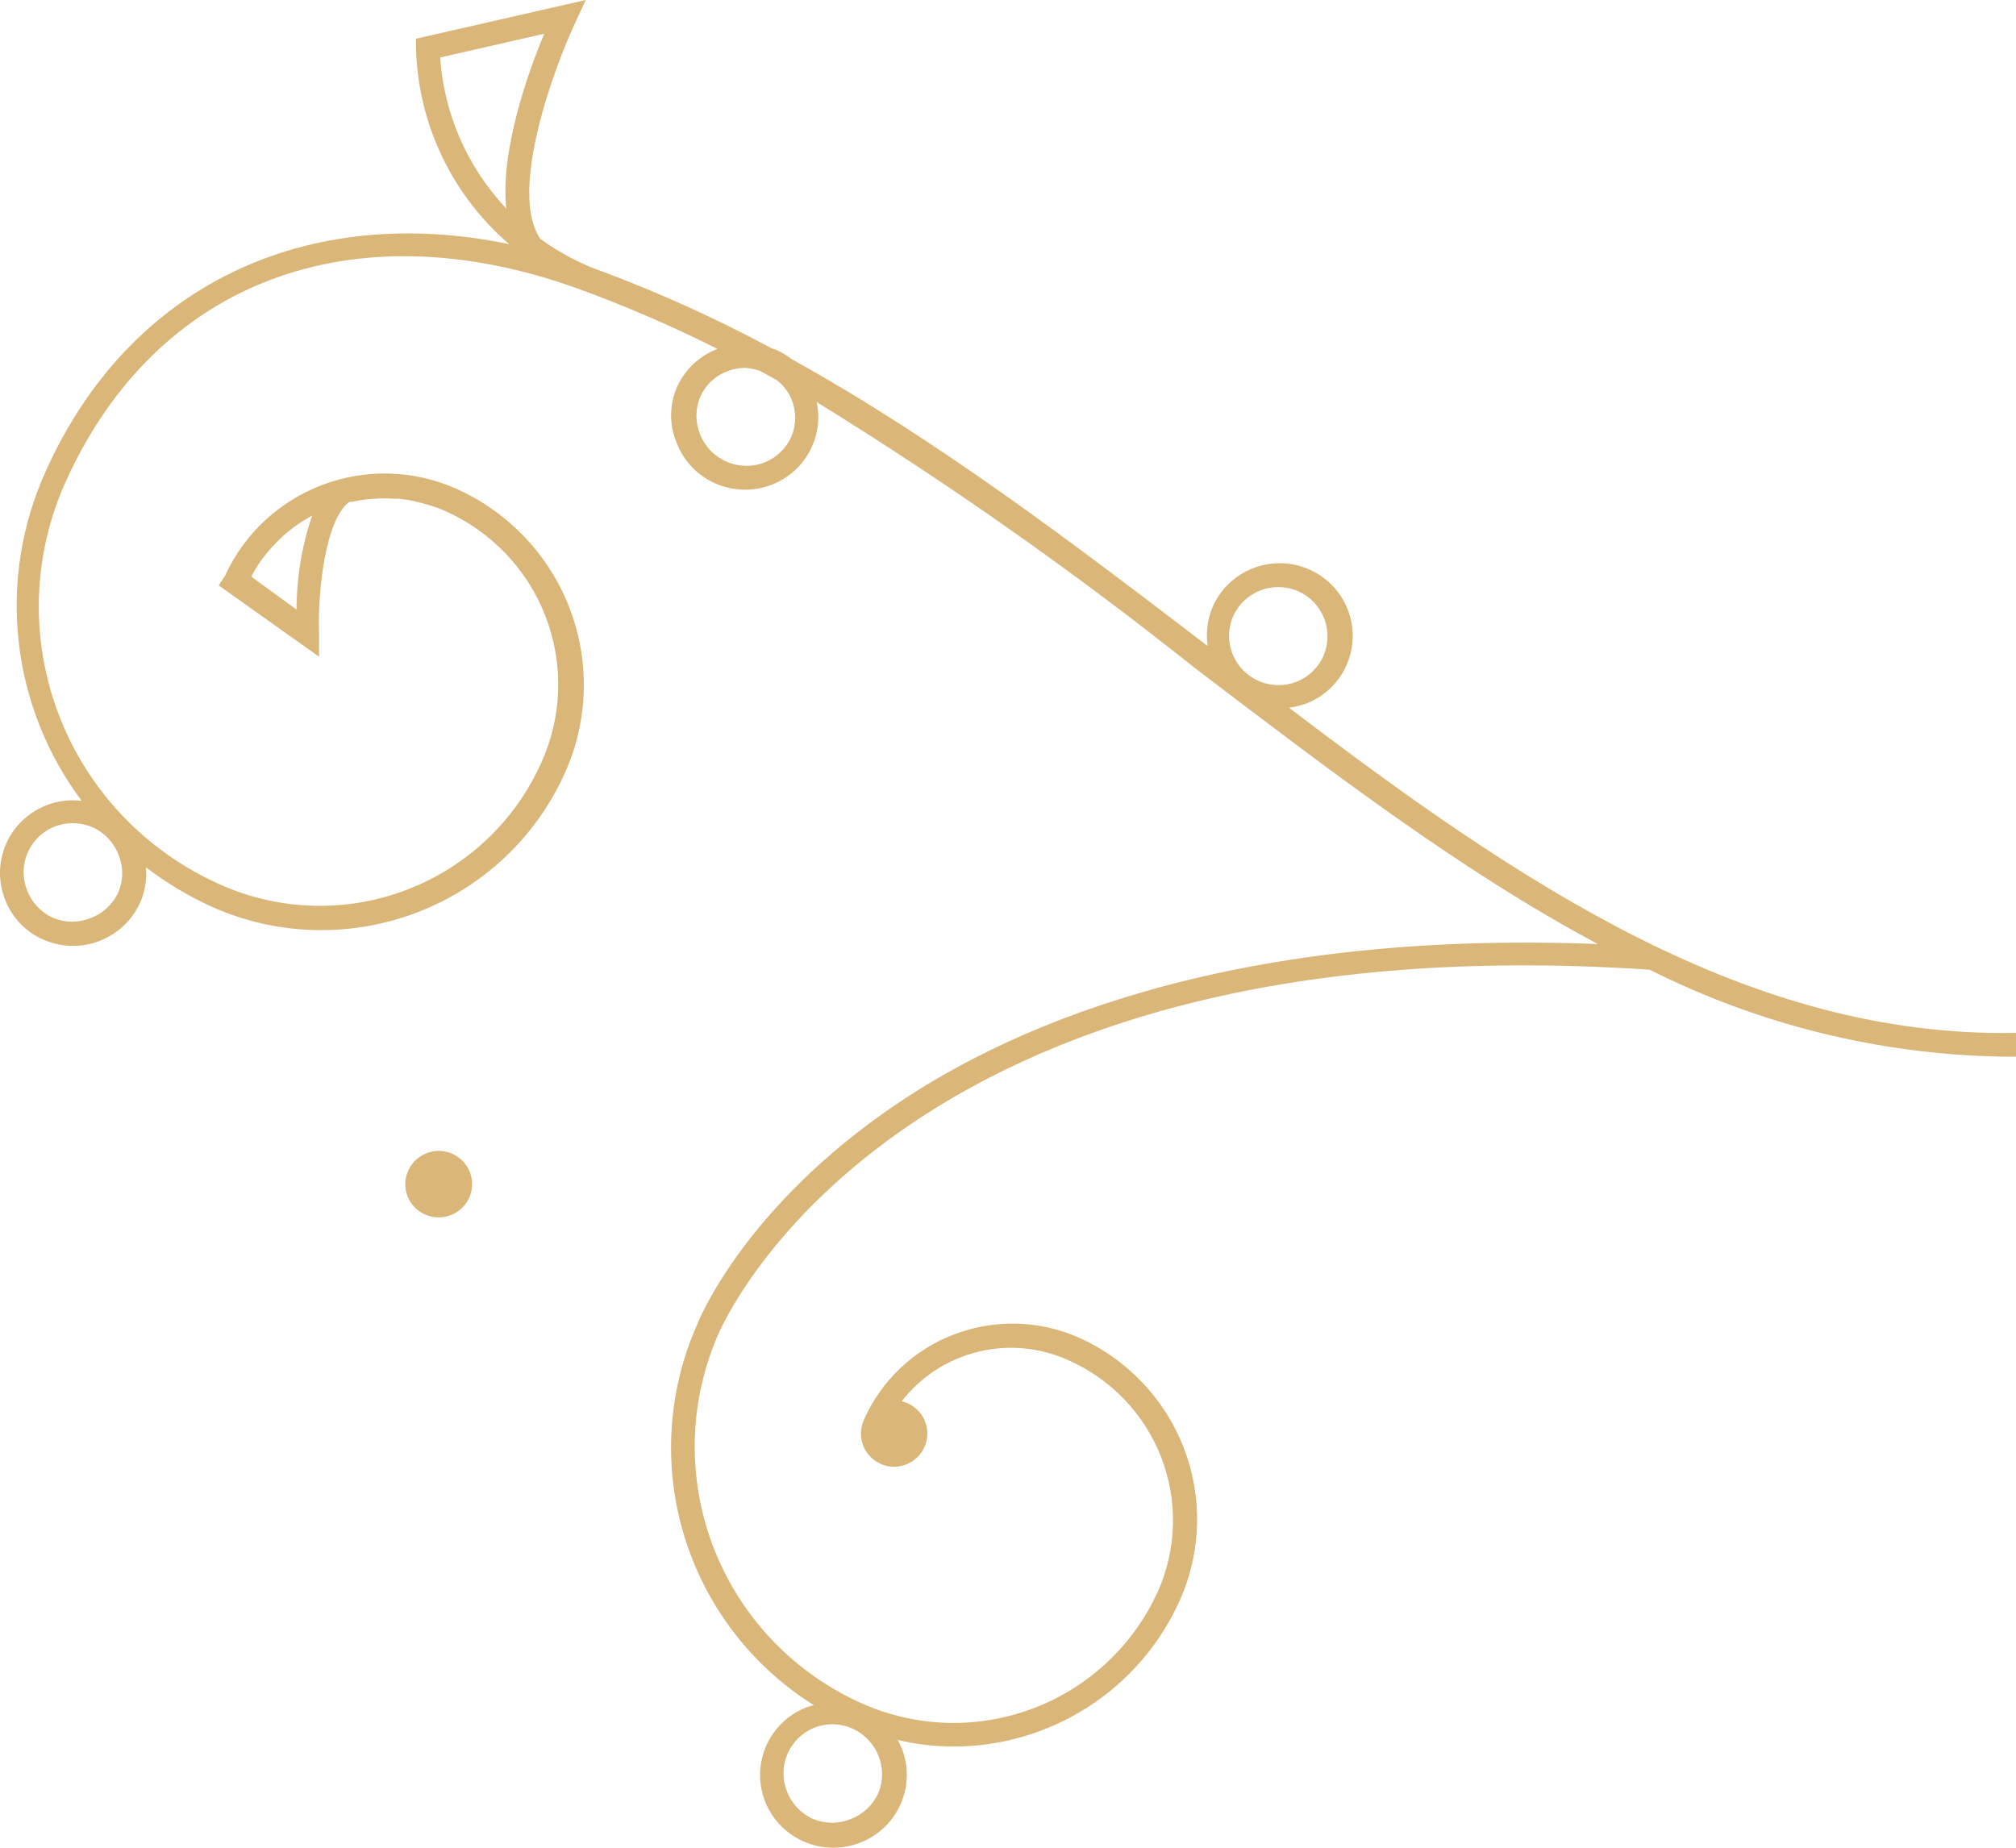
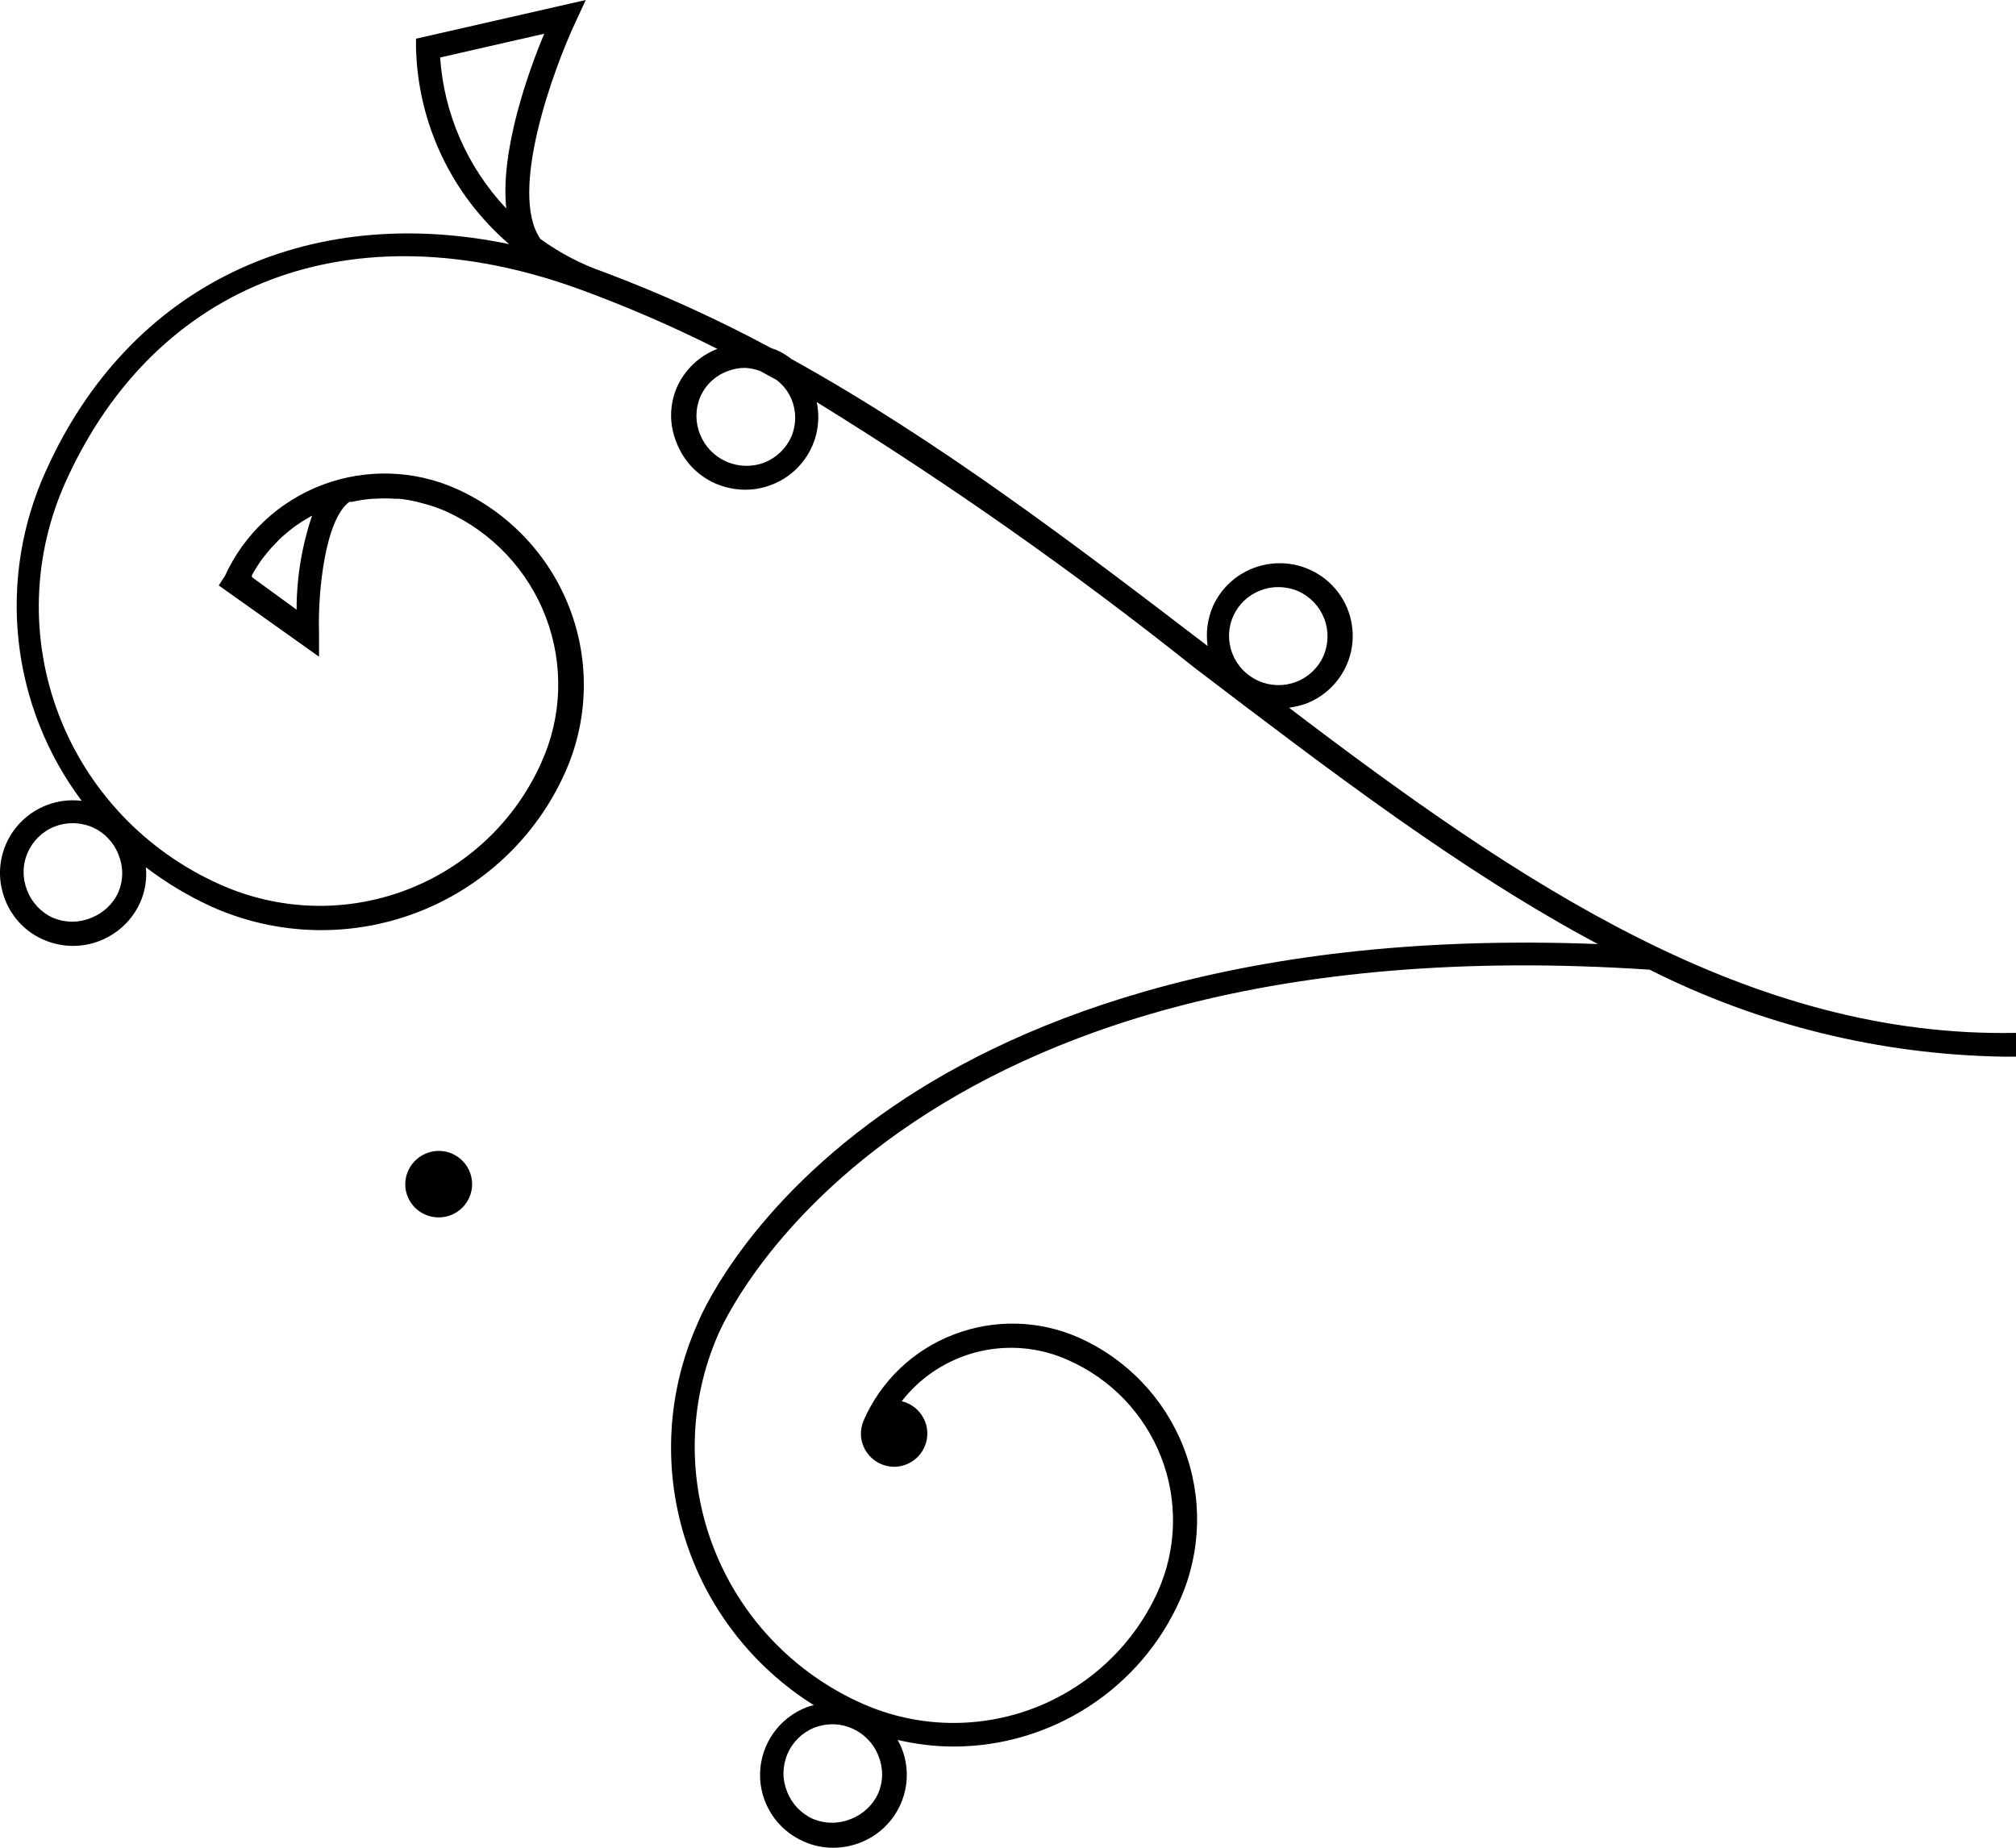
<svg xmlns="http://www.w3.org/2000/svg" width="60" height="55" viewBox="0 0 60 55" fill="none">
-   <path d="M1.393 23.965C1.723 23.838 2.08 23.794 2.431 23.838C1.389 22.445 0.74 20.799 0.553 19.073C0.365 17.346 0.646 15.601 1.365 14.019C3.852 8.483 9.126 6.016 15.153 7.267C14.306 6.538 13.621 5.641 13.144 4.633C12.666 3.624 12.407 2.528 12.381 1.414V1.152L17.434 0L17.129 0.657C16.503 1.986 15.117 5.719 16.084 7.112C16.663 7.534 17.303 7.868 17.982 8.102C19.689 8.744 21.351 9.5 22.957 10.364L23.099 10.413C23.259 10.483 23.41 10.573 23.547 10.682C27.925 13.107 31.983 16.203 35.942 19.229C35.883 18.828 35.938 18.42 36.098 18.048C36.243 17.724 36.466 17.44 36.748 17.222C37.029 17.004 37.36 16.858 37.711 16.797C38.063 16.736 38.424 16.762 38.763 16.872C39.102 16.983 39.408 17.175 39.655 17.431C39.902 17.687 40.082 18 40.178 18.341C40.275 18.683 40.286 19.043 40.21 19.39C40.134 19.736 39.973 20.059 39.742 20.329C39.511 20.6 39.216 20.809 38.884 20.94C38.716 20.999 38.542 21.041 38.365 21.067C45.302 26.348 52.083 30.9 60 30.745V31.452H59.602C55.949 31.39 52.357 30.506 49.097 28.864C26.517 27.359 21.443 39.589 21.386 39.695C20.49 41.726 20.44 44.027 21.248 46.094C22.055 48.162 23.654 49.826 25.693 50.723C27.305 51.429 29.131 51.472 30.774 50.843C32.417 50.213 33.744 48.963 34.463 47.365C34.742 46.738 34.894 46.062 34.91 45.376C34.926 44.69 34.806 44.008 34.556 43.368C34.306 42.728 33.932 42.144 33.456 41.648C32.979 41.153 32.408 40.755 31.777 40.479C30.934 40.102 29.989 40.018 29.092 40.241C28.196 40.465 27.402 40.982 26.837 41.709C27.071 41.766 27.277 41.904 27.416 42.099C27.555 42.295 27.618 42.533 27.594 42.771C27.569 43.01 27.459 43.231 27.284 43.394C27.108 43.558 26.879 43.652 26.638 43.661C26.376 43.666 26.121 43.569 25.931 43.388C25.741 43.208 25.629 42.961 25.622 42.699C25.62 42.553 25.649 42.409 25.707 42.275C25.961 41.694 26.329 41.169 26.789 40.731C27.249 40.293 27.792 39.95 28.387 39.723C29.584 39.263 30.915 39.293 32.09 39.808C33.53 40.445 34.658 41.624 35.227 43.087C35.795 44.55 35.759 46.177 35.124 47.612C34.547 48.915 33.601 50.022 32.402 50.798C31.203 51.575 29.803 51.989 28.372 51.988C27.815 51.986 27.259 51.919 26.716 51.791C26.759 51.866 26.797 51.944 26.83 52.024C26.938 52.29 26.992 52.575 26.988 52.862C26.984 53.149 26.922 53.432 26.807 53.695C26.692 53.959 26.526 54.196 26.317 54.395C26.109 54.593 25.863 54.748 25.593 54.852C25.34 54.95 25.07 55 24.797 55C24.496 55.001 24.198 54.938 23.923 54.816C23.528 54.644 23.193 54.359 22.962 53.998C22.73 53.636 22.611 53.214 22.621 52.785C22.631 52.356 22.769 51.94 23.017 51.589C23.265 51.238 23.613 50.969 24.016 50.815C24.082 50.789 24.151 50.77 24.222 50.758C22.377 49.599 21.011 47.821 20.372 45.745C19.733 43.67 19.863 41.435 20.739 39.447C20.789 39.313 22.054 36.16 26.233 33.177C29.872 30.575 36.489 27.67 47.555 28.101C43.49 25.931 39.574 22.94 35.537 19.865C31.956 17.011 28.206 14.374 24.307 11.969C24.374 12.284 24.369 12.61 24.293 12.923C24.216 13.236 24.071 13.528 23.866 13.778C23.662 14.028 23.404 14.23 23.111 14.368C22.819 14.506 22.499 14.578 22.175 14.577C21.872 14.575 21.572 14.513 21.294 14.393C20.765 14.16 20.351 13.728 20.142 13.191C20.031 12.93 19.973 12.649 19.973 12.364C19.973 12.08 20.031 11.799 20.142 11.537C20.257 11.275 20.423 11.039 20.63 10.841C20.838 10.643 21.082 10.488 21.351 10.385C20.001 9.706 18.613 9.106 17.193 8.589C10.498 6.179 4.663 8.37 1.969 14.309C1.473 15.396 1.198 16.57 1.159 17.764C1.121 18.958 1.32 20.147 1.746 21.264C2.171 22.381 2.814 23.403 3.638 24.272C4.462 25.141 5.45 25.839 6.546 26.326C7.411 26.715 8.344 26.93 9.292 26.96C10.24 26.99 11.185 26.833 12.073 26.498C12.96 26.164 13.772 25.659 14.463 25.012C15.154 24.365 15.709 23.589 16.098 22.728C16.411 22.049 16.585 21.316 16.611 20.57C16.637 19.824 16.514 19.081 16.25 18.382C15.986 17.683 15.585 17.044 15.071 16.5C14.557 15.956 13.94 15.519 13.255 15.213C13.051 15.124 12.839 15.05 12.623 14.994L12.495 14.959C12.29 14.904 12.081 14.866 11.869 14.846H11.748C11.55 14.832 11.35 14.832 11.152 14.846H11.095C10.887 14.861 10.68 14.892 10.476 14.938H10.398C9.687 15.454 9.453 17.589 9.495 18.84V19.547L6.51 17.426L6.695 17.143C7.265 15.893 8.309 14.917 9.6 14.431C10.891 13.945 12.323 13.987 13.582 14.549C14.354 14.895 15.05 15.389 15.63 16.003C16.21 16.617 16.662 17.338 16.961 18.126C17.26 18.914 17.4 19.753 17.373 20.595C17.345 21.437 17.151 22.265 16.802 23.032C15.938 24.942 14.346 26.431 12.377 27.174C10.409 27.916 8.224 27.851 6.304 26.991C5.608 26.674 4.951 26.28 4.343 25.817C4.376 26.175 4.317 26.535 4.172 26.864C4 27.248 3.72 27.574 3.365 27.803C3.011 28.033 2.598 28.156 2.175 28.157C1.874 28.155 1.577 28.093 1.301 27.974C1.037 27.861 0.8 27.696 0.602 27.489C0.404 27.283 0.25 27.039 0.149 26.772C0.045 26.506 -0.006 26.223 0 25.938C0.007 25.653 0.069 25.372 0.185 25.111C0.3 24.851 0.467 24.615 0.674 24.418C0.881 24.222 1.126 24.068 1.393 23.965ZM23.426 53.332C23.566 53.694 23.845 53.986 24.201 54.145C24.378 54.218 24.569 54.256 24.762 54.256C24.955 54.256 25.145 54.218 25.323 54.145C25.687 54.005 25.981 53.728 26.141 53.374C26.215 53.197 26.253 53.007 26.253 52.816C26.253 52.624 26.215 52.434 26.141 52.257C26.033 51.984 25.845 51.749 25.602 51.583C25.359 51.416 25.071 51.326 24.776 51.324C24.594 51.325 24.413 51.358 24.243 51.423C24.063 51.494 23.899 51.601 23.761 51.735C23.622 51.87 23.512 52.031 23.436 52.208C23.36 52.386 23.32 52.576 23.318 52.769C23.316 52.962 23.353 53.153 23.426 53.332ZM39.389 19.526C39.542 19.17 39.55 18.768 39.409 18.407C39.268 18.047 38.99 17.755 38.635 17.596C38.449 17.518 38.248 17.477 38.045 17.476C37.863 17.474 37.682 17.508 37.513 17.575C37.333 17.643 37.168 17.747 37.029 17.879C36.889 18.012 36.778 18.17 36.701 18.346C36.623 18.521 36.582 18.71 36.578 18.902C36.575 19.093 36.61 19.284 36.681 19.462C36.822 19.822 37.101 20.112 37.457 20.268C37.812 20.425 38.216 20.435 38.579 20.296C38.94 20.156 39.232 19.879 39.389 19.526ZM16.198 1.004L13.099 1.711C13.214 3.39 13.91 4.979 15.068 6.207C14.883 4.475 15.729 2.121 16.198 1.004ZM22.182 10.95C22 10.949 21.819 10.983 21.649 11.05C21.468 11.117 21.304 11.22 21.164 11.352C21.025 11.484 20.914 11.644 20.839 11.82C20.765 11.997 20.727 12.187 20.727 12.379C20.727 12.57 20.765 12.76 20.839 12.937C20.983 13.296 21.264 13.585 21.62 13.741C21.976 13.897 22.379 13.908 22.744 13.771C23.106 13.628 23.397 13.349 23.554 12.994C23.628 12.817 23.666 12.627 23.666 12.435C23.666 12.243 23.628 12.054 23.554 11.877C23.458 11.654 23.306 11.459 23.113 11.311L22.623 11.042C22.481 10.991 22.333 10.96 22.182 10.95ZM9.289 15.348L9.225 15.383C9.076 15.468 8.941 15.553 8.799 15.652L8.735 15.701C8.583 15.814 8.438 15.937 8.301 16.069L8.202 16.175C8.081 16.294 7.97 16.421 7.868 16.557L7.811 16.627C7.696 16.785 7.592 16.951 7.498 17.122C7.5 17.141 7.5 17.16 7.498 17.179L8.827 18.147C8.827 17.195 8.983 16.25 9.289 15.348ZM0.81 26.51C0.951 26.872 1.229 27.165 1.585 27.323C1.763 27.397 1.954 27.435 2.147 27.435C2.339 27.435 2.53 27.397 2.708 27.323C3.072 27.184 3.366 26.907 3.525 26.553C3.599 26.376 3.637 26.186 3.637 25.994C3.637 25.802 3.599 25.613 3.525 25.436C3.385 25.074 3.107 24.782 2.751 24.623C2.564 24.545 2.363 24.504 2.161 24.503C1.979 24.503 1.798 24.537 1.628 24.602C1.448 24.673 1.284 24.779 1.145 24.914C1.007 25.049 0.896 25.21 0.82 25.387C0.744 25.564 0.704 25.755 0.703 25.948C0.701 26.14 0.738 26.332 0.81 26.51Z" fill="#DAB679" />
-   <path d="M13.035 34.258C13.231 34.254 13.425 34.308 13.591 34.413C13.757 34.519 13.888 34.67 13.967 34.85C14.046 35.029 14.07 35.227 14.036 35.42C14.001 35.613 13.91 35.791 13.774 35.932C13.638 36.074 13.463 36.172 13.271 36.214C13.079 36.256 12.878 36.241 12.695 36.17C12.511 36.099 12.353 35.976 12.241 35.815C12.128 35.655 12.065 35.465 12.061 35.269C12.057 35.007 12.157 34.754 12.339 34.565C12.522 34.376 12.771 34.266 13.035 34.258Z" fill="#DAB679" />
+   <path d="M1.393 23.965C1.723 23.838 2.08 23.794 2.431 23.838C1.389 22.445 0.74 20.799 0.553 19.073C0.365 17.346 0.646 15.601 1.365 14.019C3.852 8.483 9.126 6.016 15.153 7.267C14.306 6.538 13.621 5.641 13.144 4.633C12.666 3.624 12.407 2.528 12.381 1.414V1.152L17.434 0L17.129 0.657C16.503 1.986 15.117 5.719 16.084 7.112C16.663 7.534 17.303 7.868 17.982 8.102C19.689 8.744 21.351 9.5 22.957 10.364L23.099 10.413C23.259 10.483 23.41 10.573 23.547 10.682C27.925 13.107 31.983 16.203 35.942 19.229C35.883 18.828 35.938 18.42 36.098 18.048C36.243 17.724 36.466 17.44 36.748 17.222C37.029 17.004 37.36 16.858 37.711 16.797C38.063 16.736 38.424 16.762 38.763 16.872C39.102 16.983 39.408 17.175 39.655 17.431C39.902 17.687 40.082 18 40.178 18.341C40.275 18.683 40.286 19.043 40.21 19.39C40.134 19.736 39.973 20.059 39.742 20.329C39.511 20.6 39.216 20.809 38.884 20.94C38.716 20.999 38.542 21.041 38.365 21.067C45.302 26.348 52.083 30.9 60 30.745V31.452H59.602C55.949 31.39 52.357 30.506 49.097 28.864C26.517 27.359 21.443 39.589 21.386 39.695C20.49 41.726 20.44 44.027 21.248 46.094C22.055 48.162 23.654 49.826 25.693 50.723C27.305 51.429 29.131 51.472 30.774 50.843C32.417 50.213 33.744 48.963 34.463 47.365C34.742 46.738 34.894 46.062 34.91 45.376C34.926 44.69 34.806 44.008 34.556 43.368C34.306 42.728 33.932 42.144 33.456 41.648C32.979 41.153 32.408 40.755 31.777 40.479C30.934 40.102 29.989 40.018 29.092 40.241C28.196 40.465 27.402 40.982 26.837 41.709C27.071 41.766 27.277 41.904 27.416 42.099C27.555 42.295 27.618 42.533 27.594 42.771C27.569 43.01 27.459 43.231 27.284 43.394C27.108 43.558 26.879 43.652 26.638 43.661C26.376 43.666 26.121 43.569 25.931 43.388C25.741 43.208 25.629 42.961 25.622 42.699C25.62 42.553 25.649 42.409 25.707 42.275C25.961 41.694 26.329 41.169 26.789 40.731C27.249 40.293 27.792 39.95 28.387 39.723C29.584 39.263 30.915 39.293 32.09 39.808C33.53 40.445 34.658 41.624 35.227 43.087C35.795 44.55 35.759 46.177 35.124 47.612C34.547 48.915 33.601 50.022 32.402 50.798C31.203 51.575 29.803 51.989 28.372 51.988C27.815 51.986 27.259 51.919 26.716 51.791C26.759 51.866 26.797 51.944 26.83 52.024C26.938 52.29 26.992 52.575 26.988 52.862C26.984 53.149 26.922 53.432 26.807 53.695C26.692 53.959 26.526 54.196 26.317 54.395C26.109 54.593 25.863 54.748 25.593 54.852C25.34 54.95 25.07 55 24.797 55C24.496 55.001 24.198 54.938 23.923 54.816C23.528 54.644 23.193 54.359 22.962 53.998C22.73 53.636 22.611 53.214 22.621 52.785C22.631 52.356 22.769 51.94 23.017 51.589C23.265 51.238 23.613 50.969 24.016 50.815C24.082 50.789 24.151 50.77 24.222 50.758C22.377 49.599 21.011 47.821 20.372 45.745C19.733 43.67 19.863 41.435 20.739 39.447C20.789 39.313 22.054 36.16 26.233 33.177C29.872 30.575 36.489 27.67 47.555 28.101C43.49 25.931 39.574 22.94 35.537 19.865C31.956 17.011 28.206 14.374 24.307 11.969C24.374 12.284 24.369 12.61 24.293 12.923C24.216 13.236 24.071 13.528 23.866 13.778C23.662 14.028 23.404 14.23 23.111 14.368C22.819 14.506 22.499 14.578 22.175 14.577C21.872 14.575 21.572 14.513 21.294 14.393C20.765 14.16 20.351 13.728 20.142 13.191C20.031 12.93 19.973 12.649 19.973 12.364C19.973 12.08 20.031 11.799 20.142 11.537C20.257 11.275 20.423 11.039 20.63 10.841C20.838 10.643 21.082 10.488 21.351 10.385C20.001 9.706 18.613 9.106 17.193 8.589C10.498 6.179 4.663 8.37 1.969 14.309C1.473 15.396 1.198 16.57 1.159 17.764C1.121 18.958 1.32 20.147 1.746 21.264C2.171 22.381 2.814 23.403 3.638 24.272C4.462 25.141 5.45 25.839 6.546 26.326C7.411 26.715 8.344 26.93 9.292 26.96C10.24 26.99 11.185 26.833 12.073 26.498C12.96 26.164 13.772 25.659 14.463 25.012C15.154 24.365 15.709 23.589 16.098 22.728C16.411 22.049 16.585 21.316 16.611 20.57C16.637 19.824 16.514 19.081 16.25 18.382C15.986 17.683 15.585 17.044 15.071 16.5C14.557 15.956 13.94 15.519 13.255 15.213C13.051 15.124 12.839 15.05 12.623 14.994L12.495 14.959C12.29 14.904 12.081 14.866 11.869 14.846H11.748C11.55 14.832 11.35 14.832 11.152 14.846H11.095C10.887 14.861 10.68 14.892 10.476 14.938H10.398C9.687 15.454 9.453 17.589 9.495 18.84V19.547L6.51 17.426L6.695 17.143C7.265 15.893 8.309 14.917 9.6 14.431C10.891 13.945 12.323 13.987 13.582 14.549C14.354 14.895 15.05 15.389 15.63 16.003C16.21 16.617 16.662 17.338 16.961 18.126C17.26 18.914 17.4 19.753 17.373 20.595C17.345 21.437 17.151 22.265 16.802 23.032C15.938 24.942 14.346 26.431 12.377 27.174C10.409 27.916 8.224 27.851 6.304 26.991C5.608 26.674 4.951 26.28 4.343 25.817C4.376 26.175 4.317 26.535 4.172 26.864C4 27.248 3.72 27.574 3.365 27.803C3.011 28.033 2.598 28.156 2.175 28.157C1.874 28.155 1.577 28.093 1.301 27.974C1.037 27.861 0.8 27.696 0.602 27.489C0.404 27.283 0.25 27.039 0.149 26.772C0.045 26.506 -0.006 26.223 0 25.938C0.007 25.653 0.069 25.372 0.185 25.111C0.3 24.851 0.467 24.615 0.674 24.418C0.881 24.222 1.126 24.068 1.393 23.965ZM23.426 53.332C23.566 53.694 23.845 53.986 24.201 54.145C24.378 54.218 24.569 54.256 24.762 54.256C24.955 54.256 25.145 54.218 25.323 54.145C25.687 54.005 25.981 53.728 26.141 53.374C26.215 53.197 26.253 53.007 26.253 52.816C26.253 52.624 26.215 52.434 26.141 52.257C26.033 51.984 25.845 51.749 25.602 51.583C25.359 51.416 25.071 51.326 24.776 51.324C24.594 51.325 24.413 51.358 24.243 51.423C24.063 51.494 23.899 51.601 23.761 51.735C23.622 51.87 23.512 52.031 23.436 52.208C23.36 52.386 23.32 52.576 23.318 52.769C23.316 52.962 23.353 53.153 23.426 53.332ZM39.389 19.526C39.542 19.17 39.55 18.768 39.409 18.407C39.268 18.047 38.99 17.755 38.635 17.596C38.449 17.518 38.248 17.477 38.045 17.476C37.863 17.474 37.682 17.508 37.513 17.575C37.333 17.643 37.168 17.747 37.029 17.879C36.889 18.012 36.778 18.17 36.701 18.346C36.623 18.521 36.582 18.71 36.578 18.902C36.575 19.093 36.61 19.284 36.681 19.462C36.822 19.822 37.101 20.112 37.457 20.268C37.812 20.425 38.216 20.435 38.579 20.296C38.94 20.156 39.232 19.879 39.389 19.526ZM16.198 1.004L13.099 1.711C13.214 3.39 13.91 4.979 15.068 6.207C14.883 4.475 15.729 2.121 16.198 1.004ZM22.182 10.95C22 10.949 21.819 10.983 21.649 11.05C21.468 11.117 21.304 11.22 21.164 11.352C21.025 11.484 20.914 11.644 20.839 11.82C20.765 11.997 20.727 12.187 20.727 12.379C20.727 12.57 20.765 12.76 20.839 12.937C20.983 13.296 21.264 13.585 21.62 13.741C21.976 13.897 22.379 13.908 22.744 13.771C23.106 13.628 23.397 13.349 23.554 12.994C23.628 12.817 23.666 12.627 23.666 12.435C23.666 12.243 23.628 12.054 23.554 11.877C23.458 11.654 23.306 11.459 23.113 11.311L22.623 11.042C22.481 10.991 22.333 10.96 22.182 10.95ZM9.289 15.348L9.225 15.383C9.076 15.468 8.941 15.553 8.799 15.652L8.735 15.701C8.583 15.814 8.438 15.937 8.301 16.069L8.202 16.175C8.081 16.294 7.97 16.421 7.868 16.557L7.811 16.627C7.696 16.785 7.592 16.951 7.498 17.122C7.5 17.141 7.5 17.16 7.498 17.179L8.827 18.147C8.827 17.195 8.983 16.25 9.289 15.348ZM0.81 26.51C0.951 26.872 1.229 27.165 1.585 27.323C1.763 27.397 1.954 27.435 2.147 27.435C2.339 27.435 2.53 27.397 2.708 27.323C3.072 27.184 3.366 26.907 3.525 26.553C3.599 26.376 3.637 26.186 3.637 25.994C3.637 25.802 3.599 25.613 3.525 25.436C3.385 25.074 3.107 24.782 2.751 24.623C2.564 24.545 2.363 24.504 2.161 24.503C1.979 24.503 1.798 24.537 1.628 24.602C1.448 24.673 1.284 24.779 1.145 24.914C1.007 25.049 0.896 25.21 0.82 25.387C0.744 25.564 0.704 25.755 0.703 25.948C0.701 26.14 0.738 26.332 0.81 26.51Z" fill="#000000" />
+   <path d="M13.035 34.258C13.231 34.254 13.425 34.308 13.591 34.413C13.757 34.519 13.888 34.67 13.967 34.85C14.046 35.029 14.07 35.227 14.036 35.42C14.001 35.613 13.91 35.791 13.774 35.932C13.638 36.074 13.463 36.172 13.271 36.214C13.079 36.256 12.878 36.241 12.695 36.17C12.511 36.099 12.353 35.976 12.241 35.815C12.128 35.655 12.065 35.465 12.061 35.269C12.057 35.007 12.157 34.754 12.339 34.565C12.522 34.376 12.771 34.266 13.035 34.258Z" fill="#000000" />
</svg>
